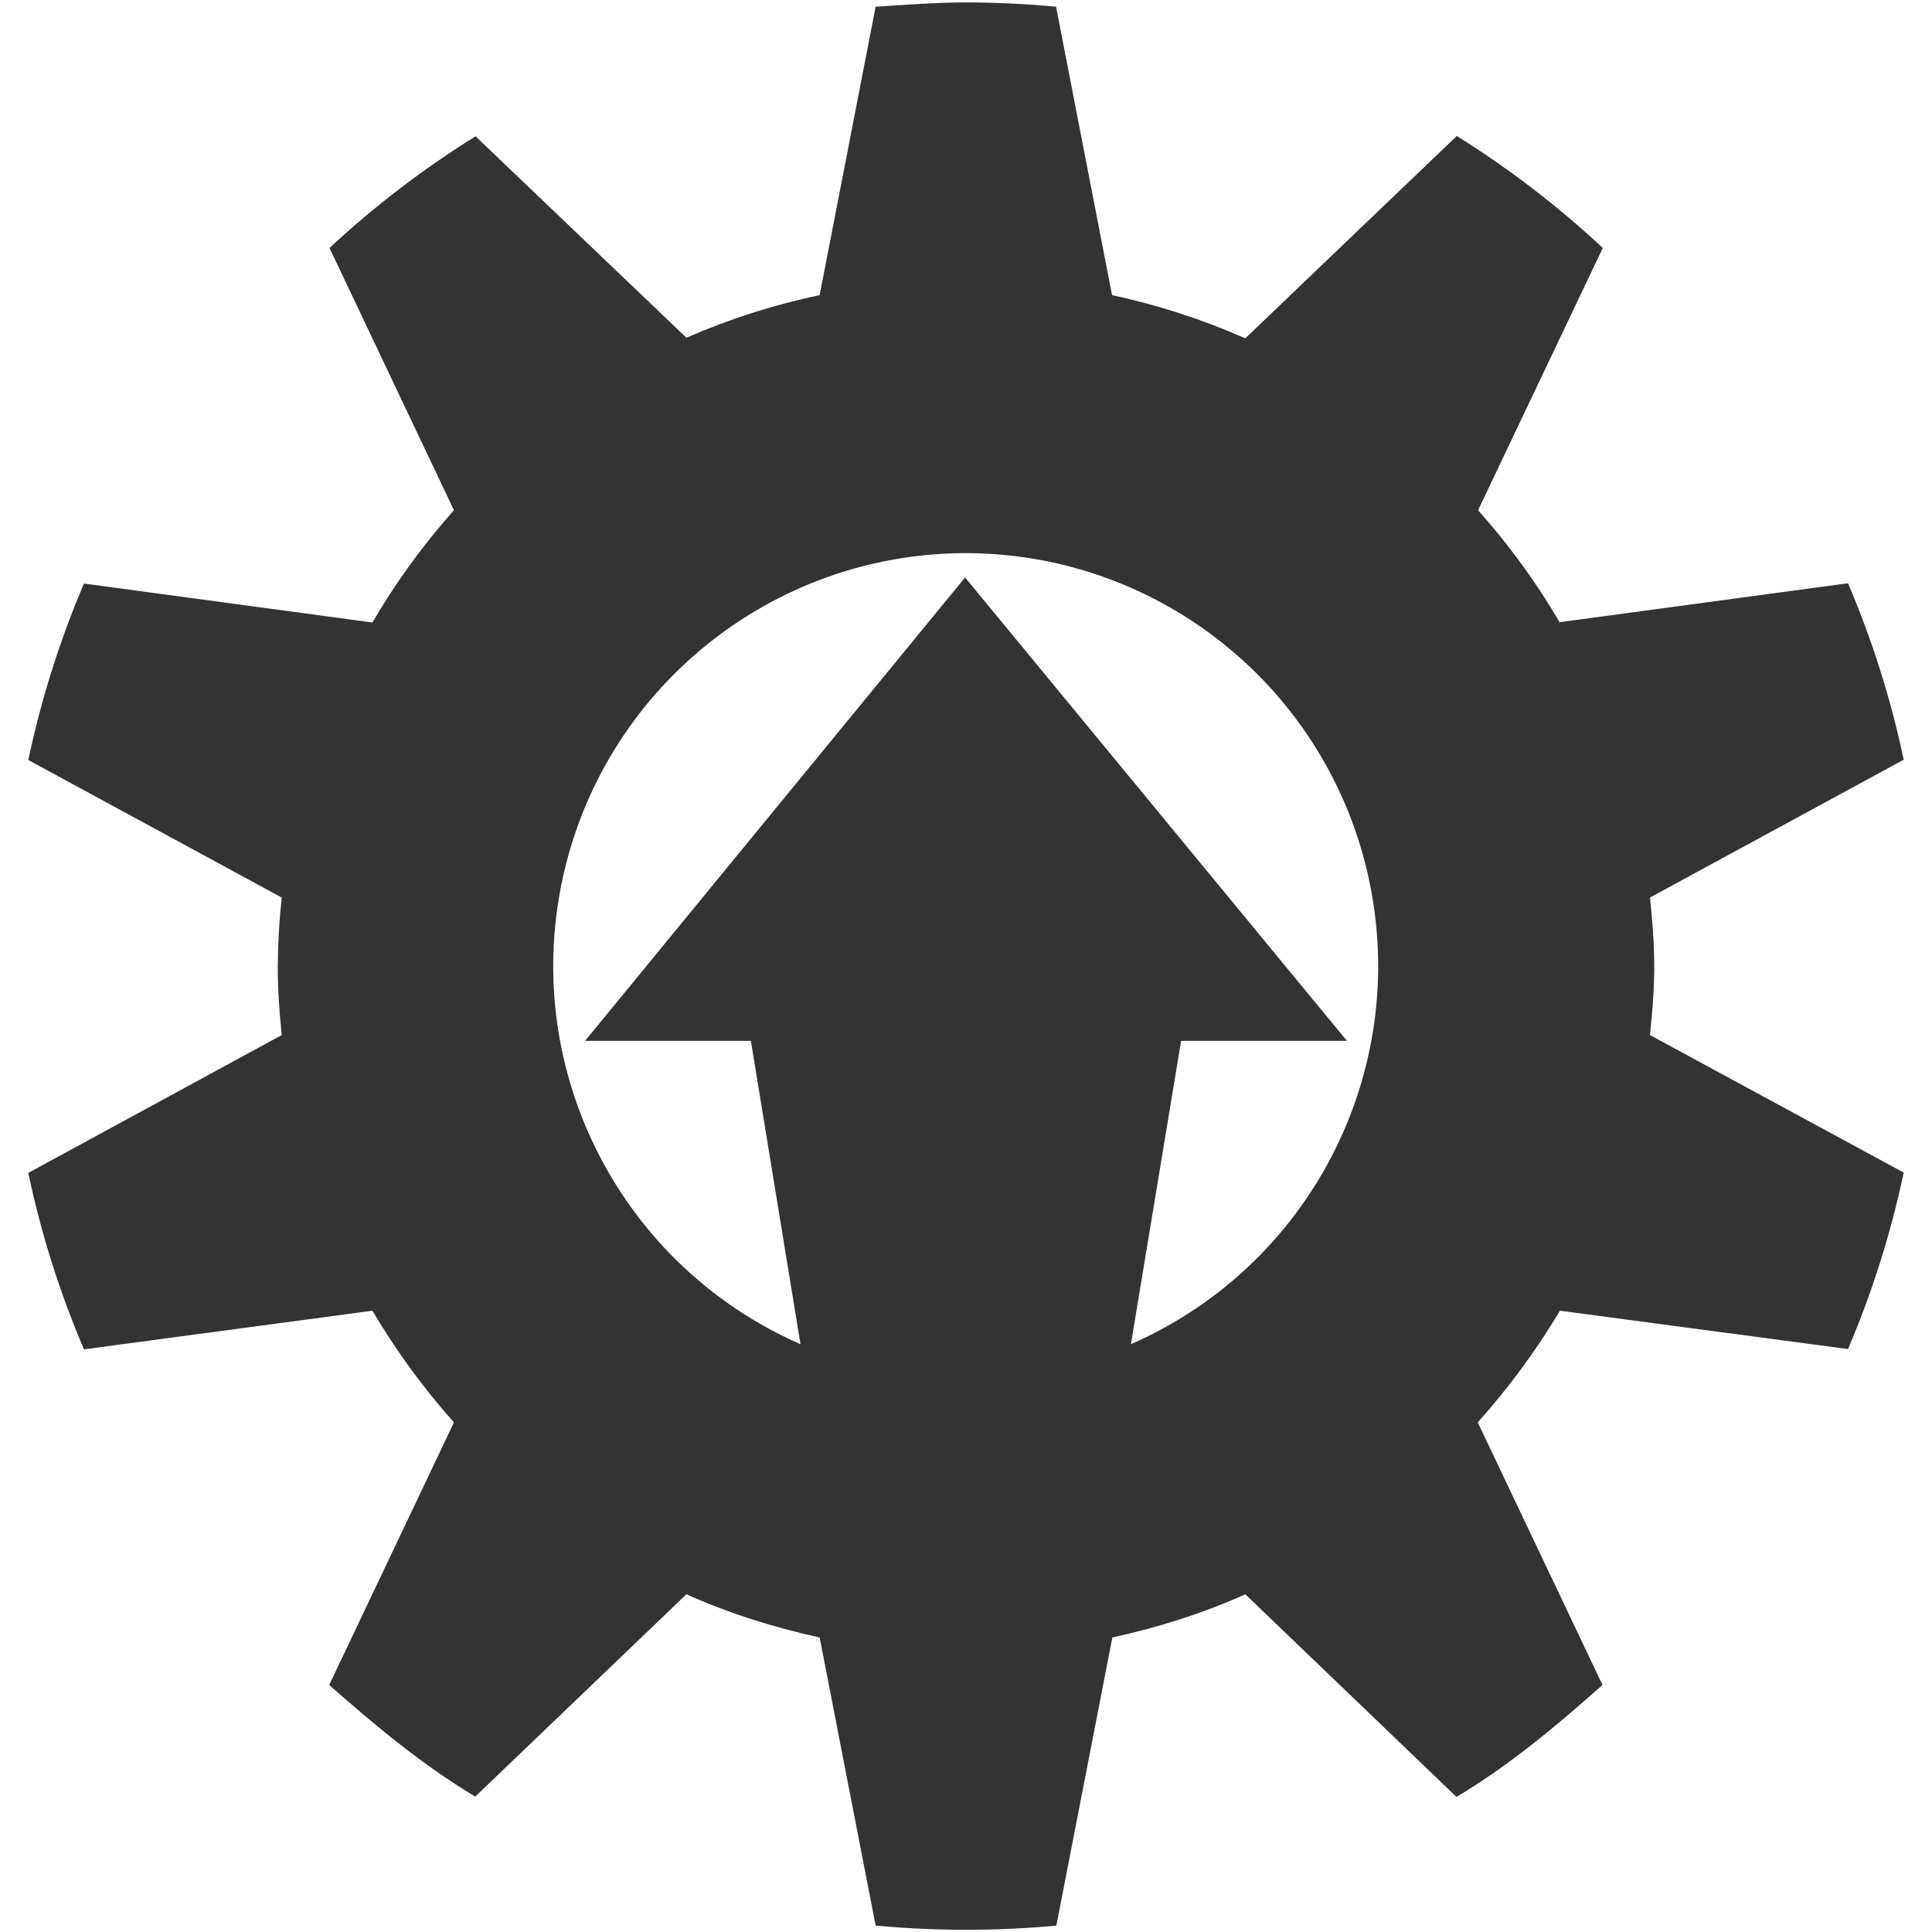
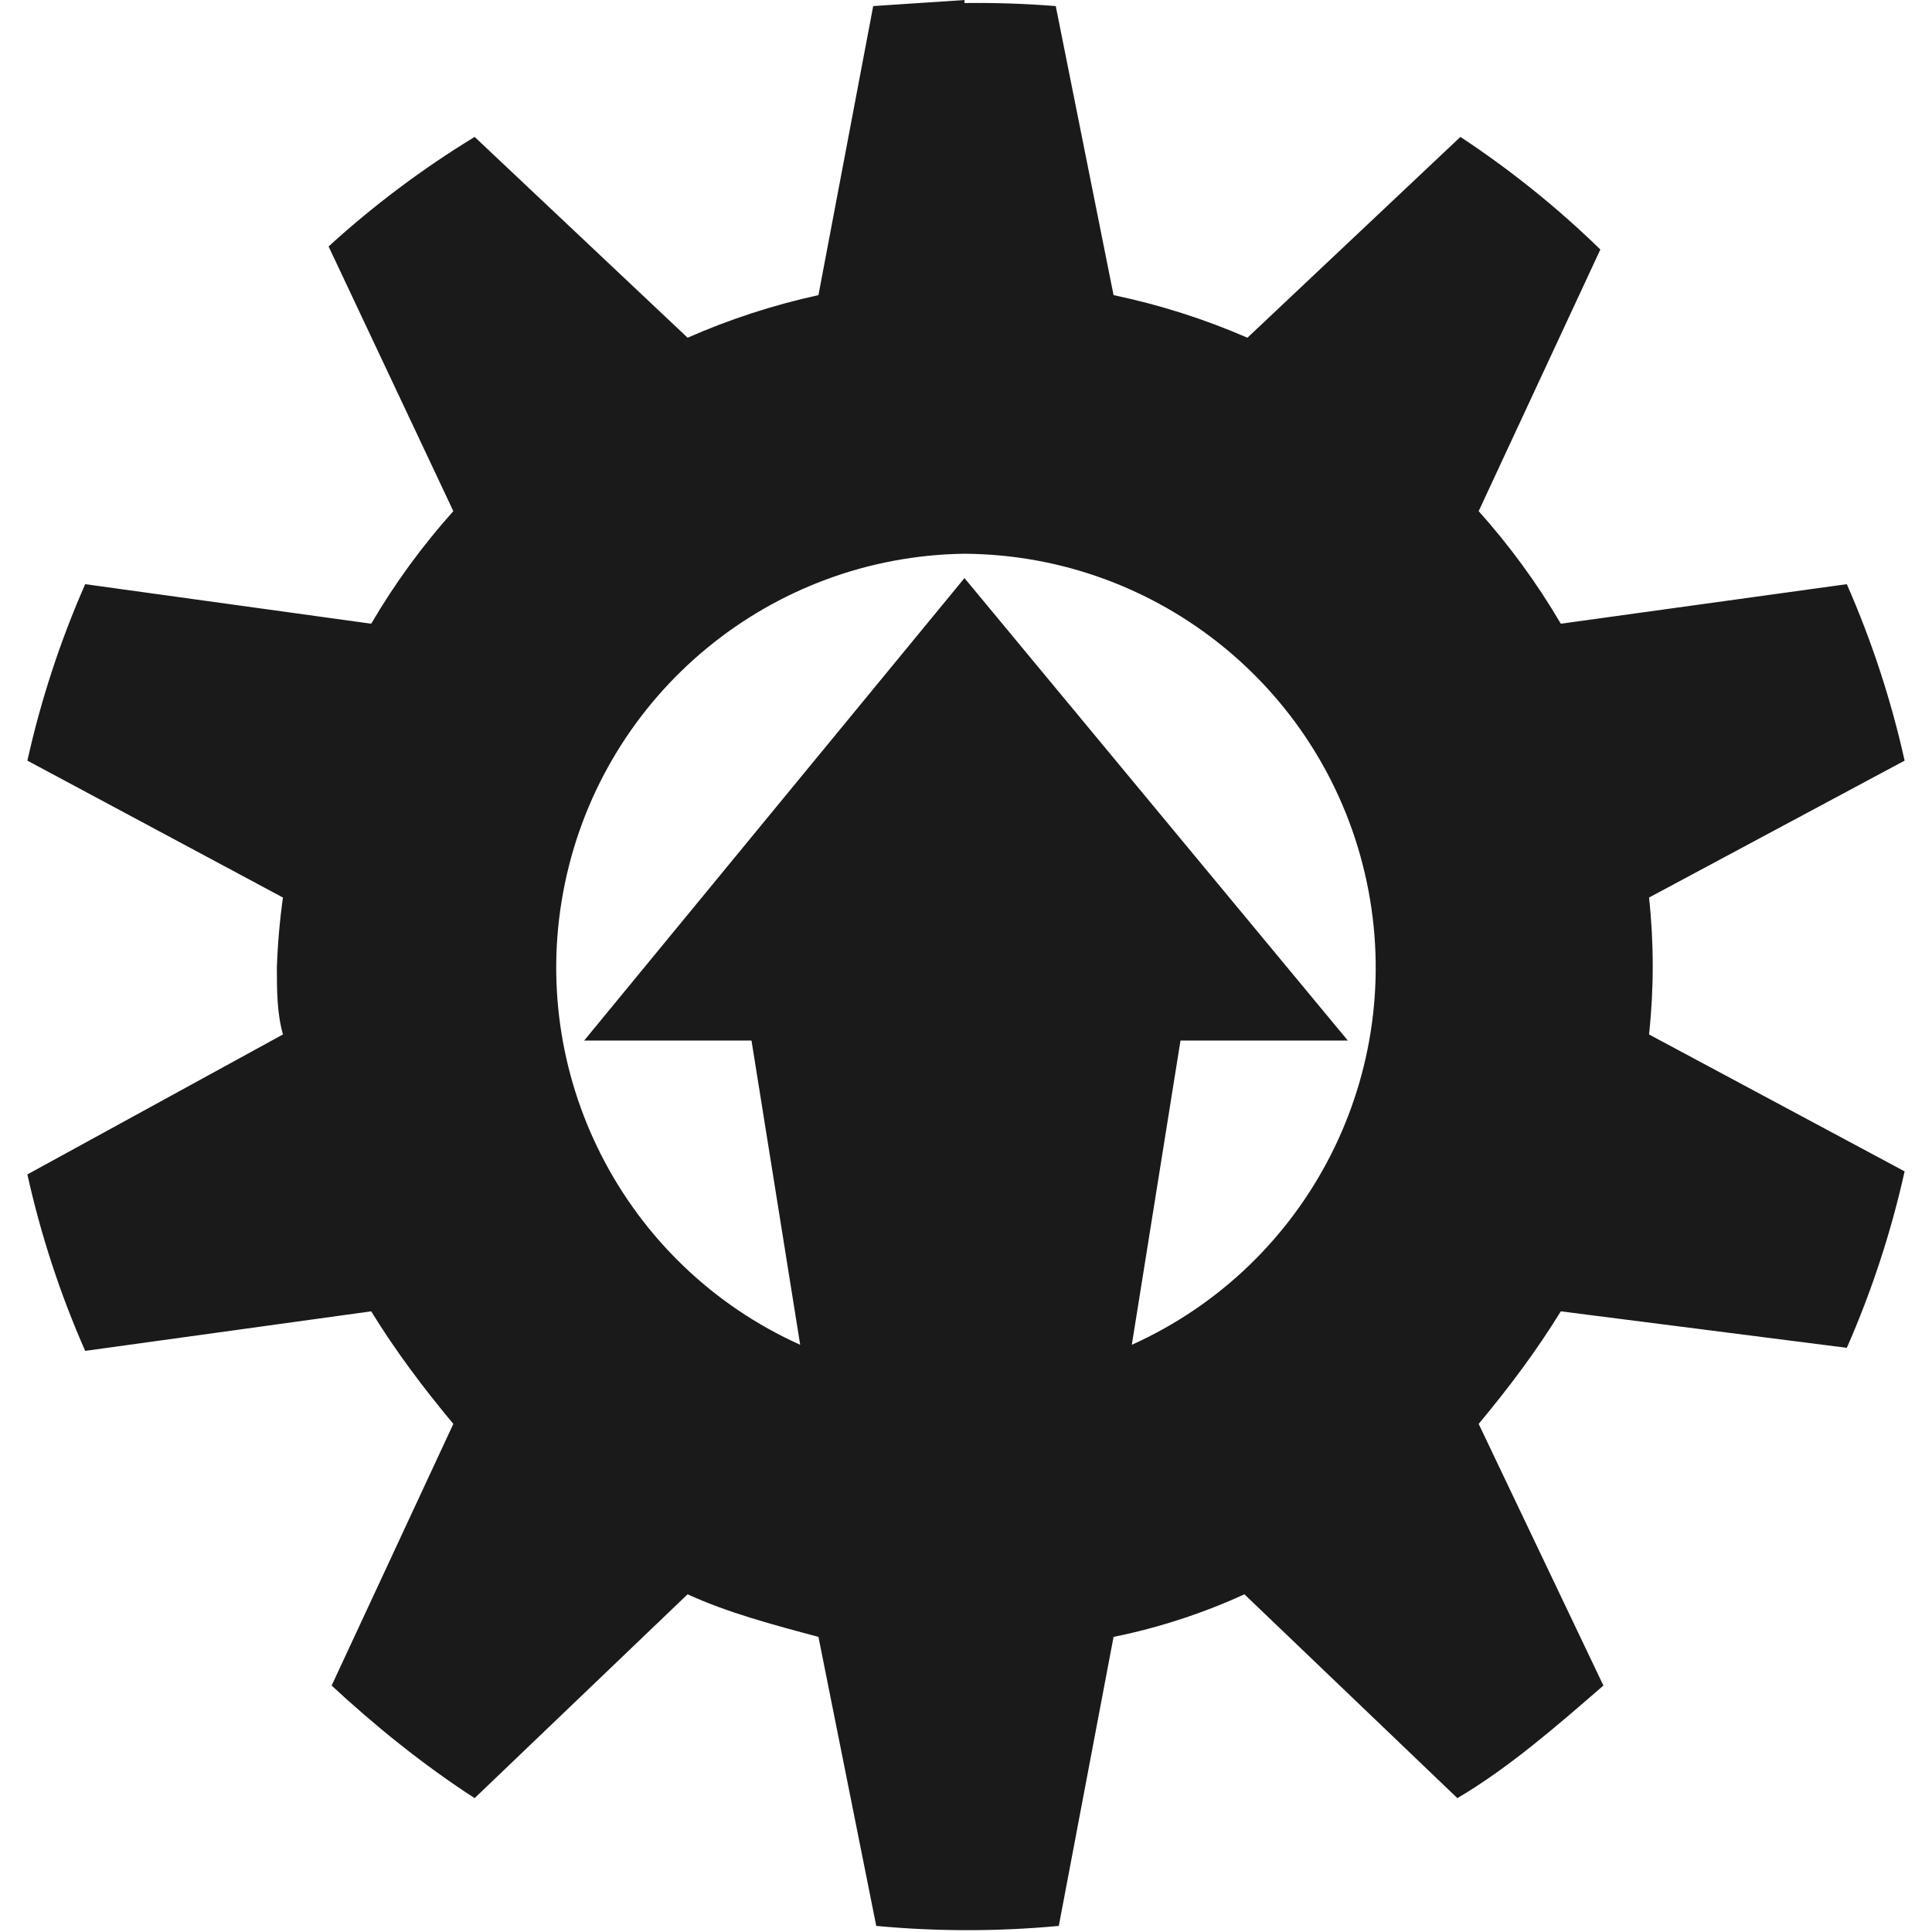
<svg xmlns="http://www.w3.org/2000/svg" width="24" height="24" viewBox="0 0 6.35 6.35">
-   <path fill="#333" d="M3.175.008c-.1 0-.2.008-.297.014L2.694.97a2.268 2.268 0 0 0-.438.14L1.563.448a3.132 3.132 0 0 0-.48.367l.409.862a2.288 2.288 0 0 0-.268.369l-.948-.128a3.127 3.127 0 0 0-.183.58l.833.452a2.184 2.184 0 0 0-.013.226c0 .078.005.15.013.226l-.833.453a3.1 3.1 0 0 0 .183.58l.948-.127c.077.13.167.254.268.367l-.41.863c.152.134.305.262.48.367l.694-.665c.138.062.287.109.438.142l.184.947a3.22 3.22 0 0 0 .594 0l.184-.947c.15-.033.3-.08.437-.142l.694.666c.176-.105.329-.234.48-.368l-.41-.863c.101-.113.192-.236.27-.367l.947.126a3.127 3.127 0 0 0 .183-.58l-.834-.452c.008-.075.014-.148.014-.226 0-.078-.006-.15-.014-.226l.834-.453a3.126 3.126 0 0 0-.183-.58l-.948.128a2.288 2.288 0 0 0-.268-.368l.41-.862a3.133 3.133 0 0 0-.48-.368l-.695.665A2.27 2.27 0 0 0 3.655.97L3.471.022a3.22 3.22 0 0 0-.296-.014zm0 1.81a1.357 1.357 0 0 1 .542 2.6l.165-.997h.545L3.172 1.898 1.923 3.421h.545l.163.997a1.357 1.357 0 0 1 .544-2.6z" />
+   <path fill="#1a1a1a" d="M3.17 0l-.3.02-.18.95a2.27 2.27 0 0 0-.43.14l-.7-.66a3.13 3.13 0 0 0-.48.36l.41.87a2.29 2.29 0 0 0-.27.37l-.94-.13a3.13 3.13 0 0 0-.19.58l.84.45a2.18 2.18 0 0 0-.02.23c0 .07 0 .15.02.22l-.84.46a3.1 3.1 0 0 0 .19.58l.94-.13c.08.13.17.25.27.37l-.4.86c.14.13.3.26.47.37l.7-.67c.13.06.28.1.43.14l.19.95a3.22 3.22 0 0 0 .6 0l.18-.95c.15-.03.3-.08.43-.14l.7.67c.17-.1.33-.24.48-.37l-.41-.86c.1-.12.19-.24.27-.37l.94.12a3.13 3.13 0 0 0 .19-.58l-.84-.45a2.1 2.1 0 0 0 0-.45l.84-.45a3.13 3.13 0 0 0-.19-.58l-.94.13a2.29 2.29 0 0 0-.27-.37l.4-.86A3.13 3.13 0 0 0 4.8.45l-.7.66a2.27 2.27 0 0 0-.44-.14L3.47.02a3.22 3.22 0 0 0-.3-.01zm0 1.82a1.36 1.36 0 0 1 .55 2.6l.16-1h.55L3.17 1.9 1.92 3.42h.55l.16 1a1.36 1.36 0 0 1 .54-2.6z" />
</svg>
